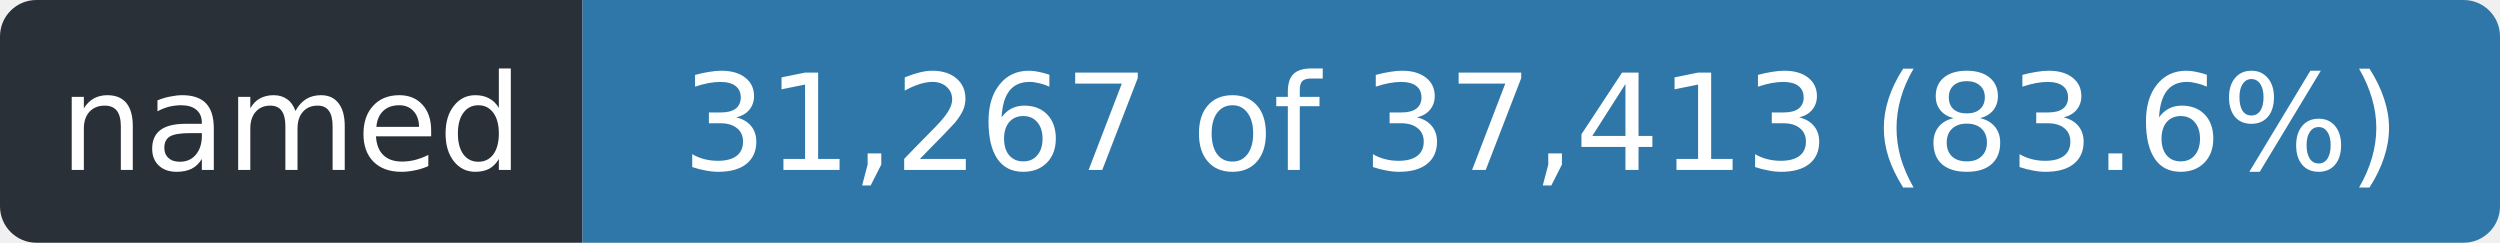
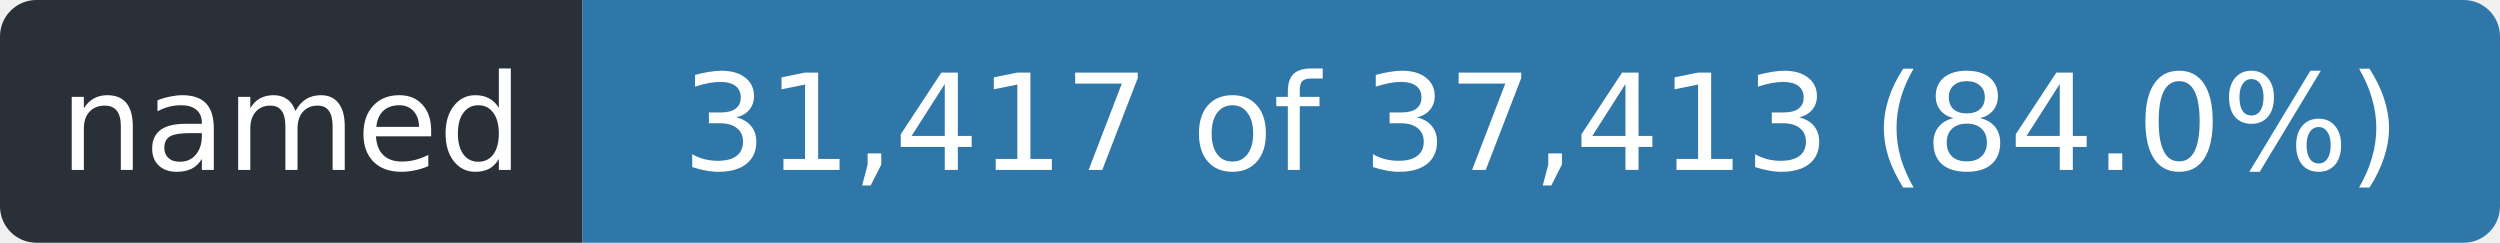
- <svg xmlns="http://www.w3.org/2000/svg" width="206" height="20" role="img" aria-label="named: 31,267 of 37,413 (83.6%)">
+ <svg xmlns="http://www.w3.org/2000/svg" width="206" height="20" role="img" aria-label="named: 31,417 of 37,413 (84.0%)">
  <clipPath id="r">
    <rect width="206" height="20" rx="3" />
  </clipPath>
  <g clip-path="url(#r)">
    <rect width="48" height="20" fill="#2a3038" />
    <rect x="48" width="158" height="20" fill="#2f77a8" />
  </g>
  <g fill="#fff" font-family="Verdana,Geneva,DejaVu Sans,sans-serif" font-size="11" text-anchor="middle">
    <text x="24.0" y="14" textLength="36">named</text>
-     <text x="127.0" y="14" textLength="146">31,267 of 37,413 (83.6%)</text>
+     <text x="127.0" y="14" textLength="146">31,417 of 37,413 (84.0%)</text>
  </g>
</svg>
